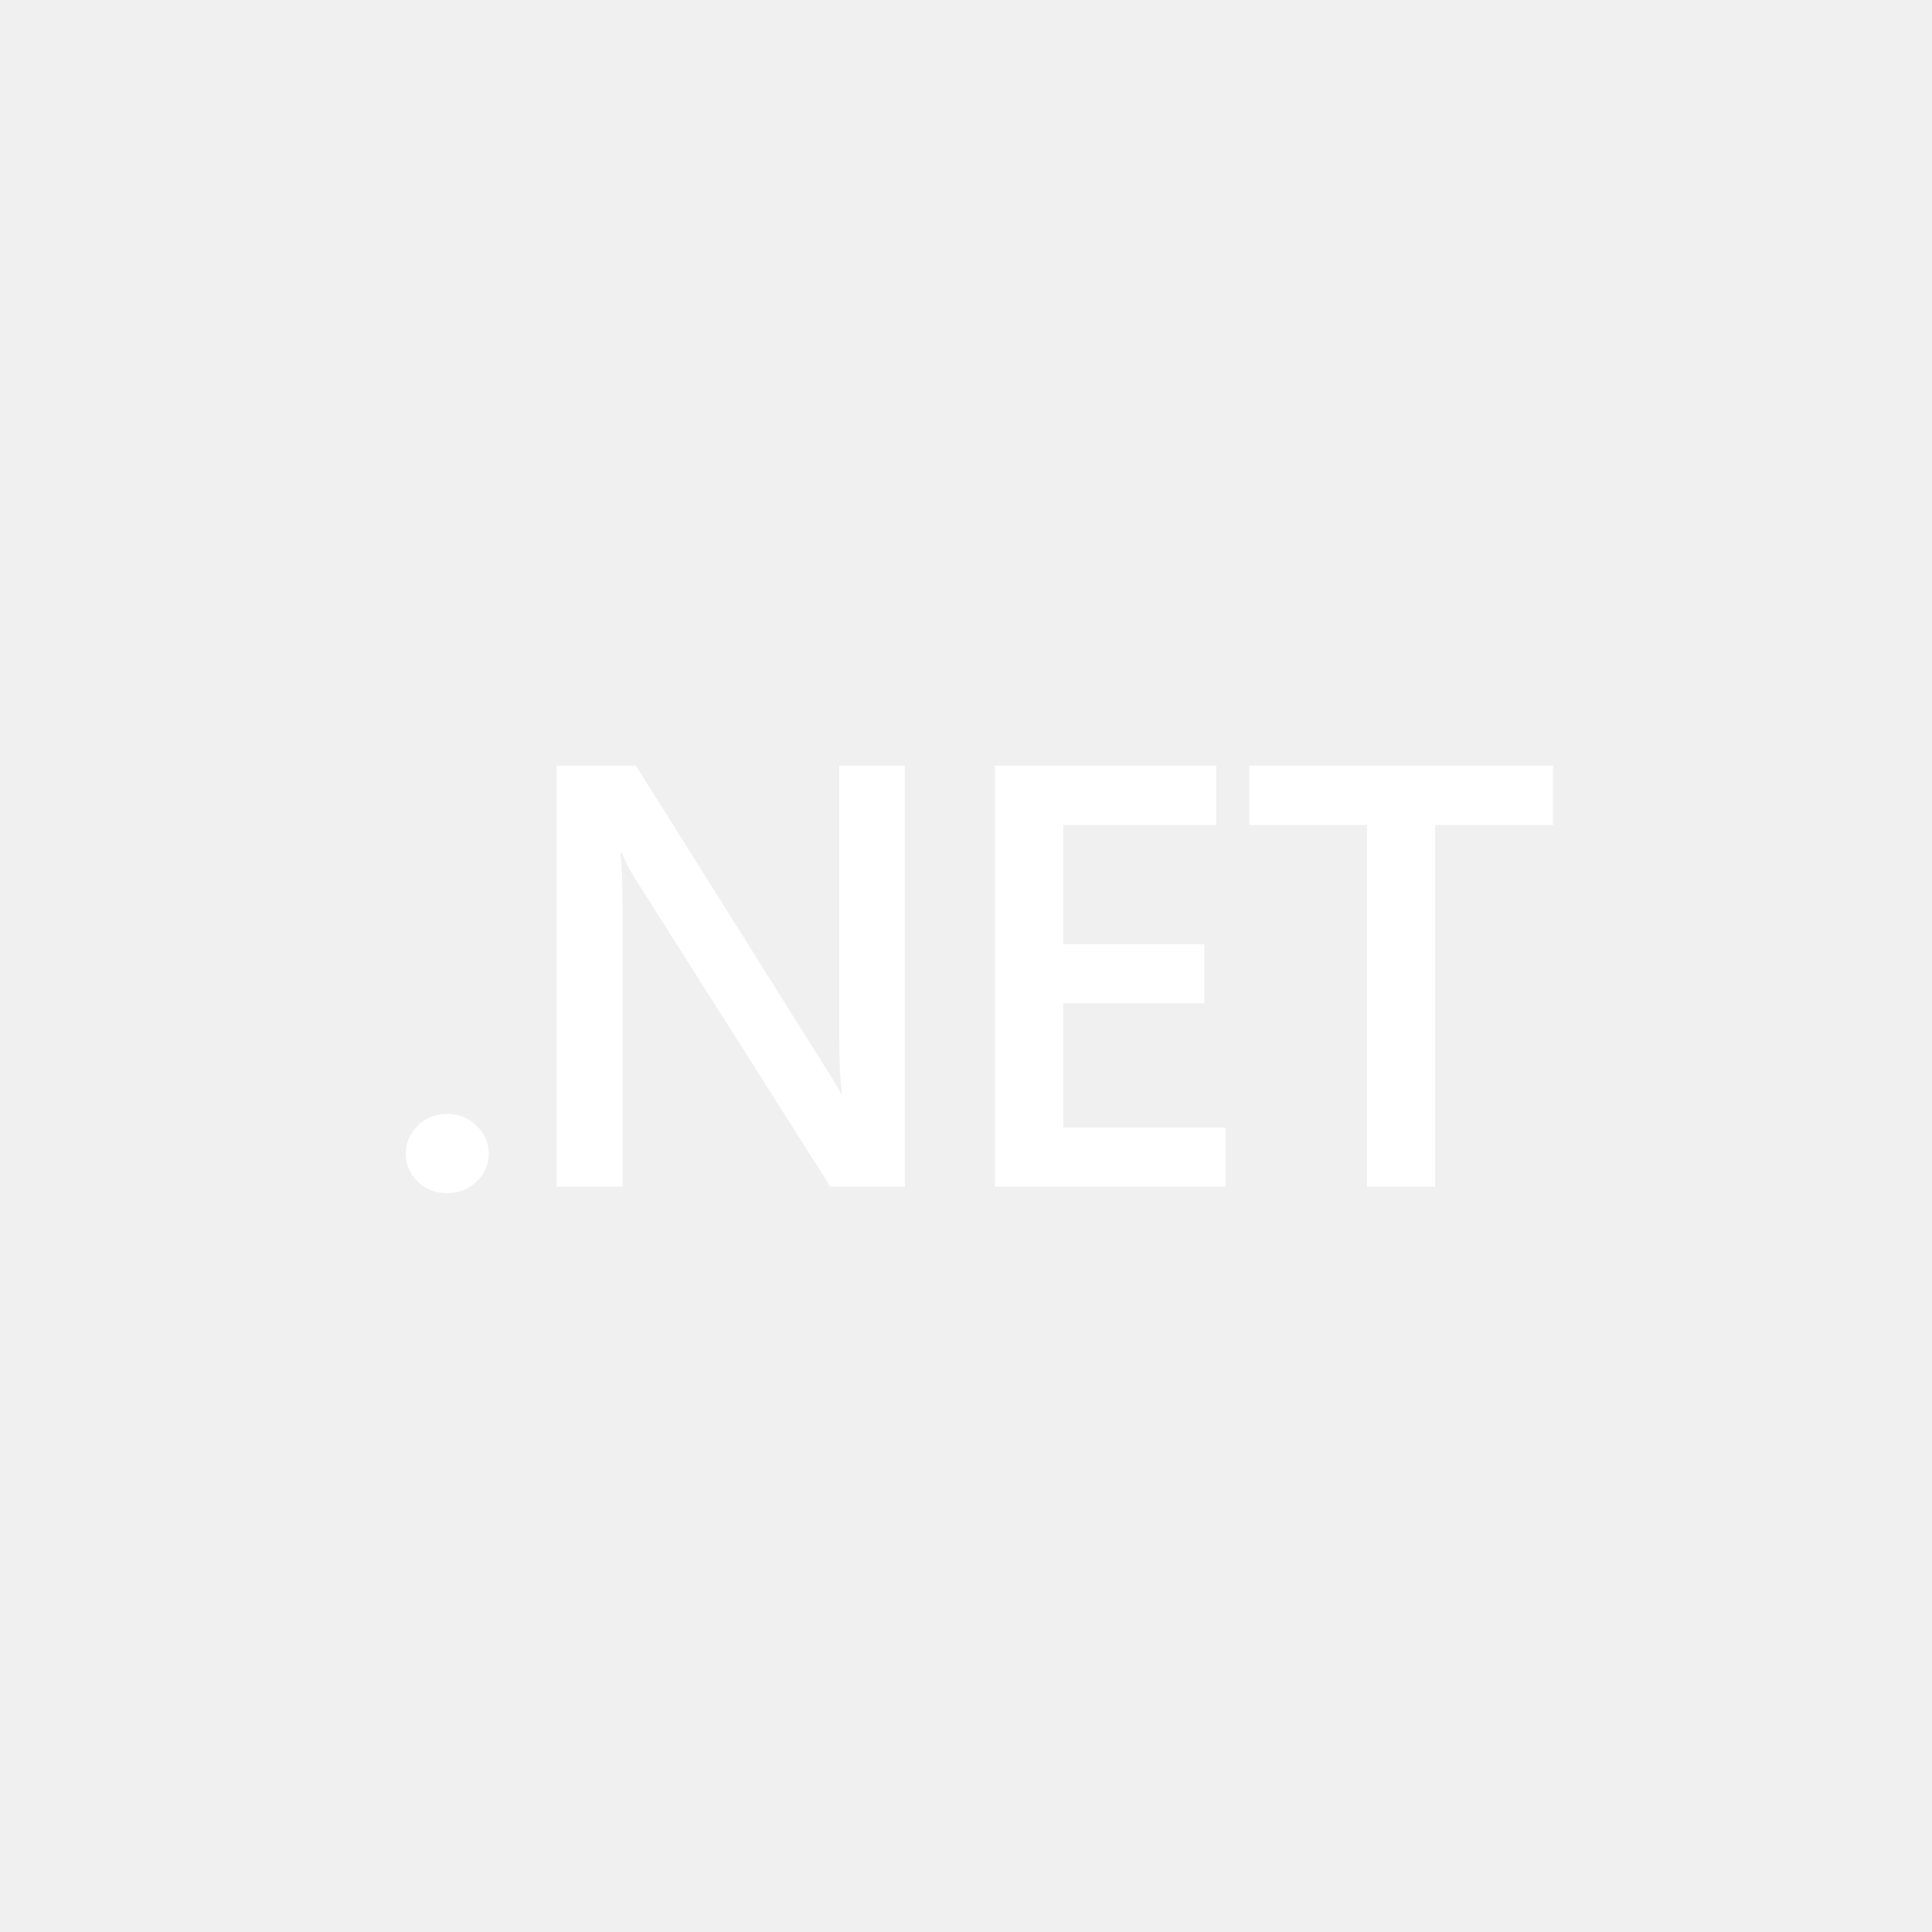
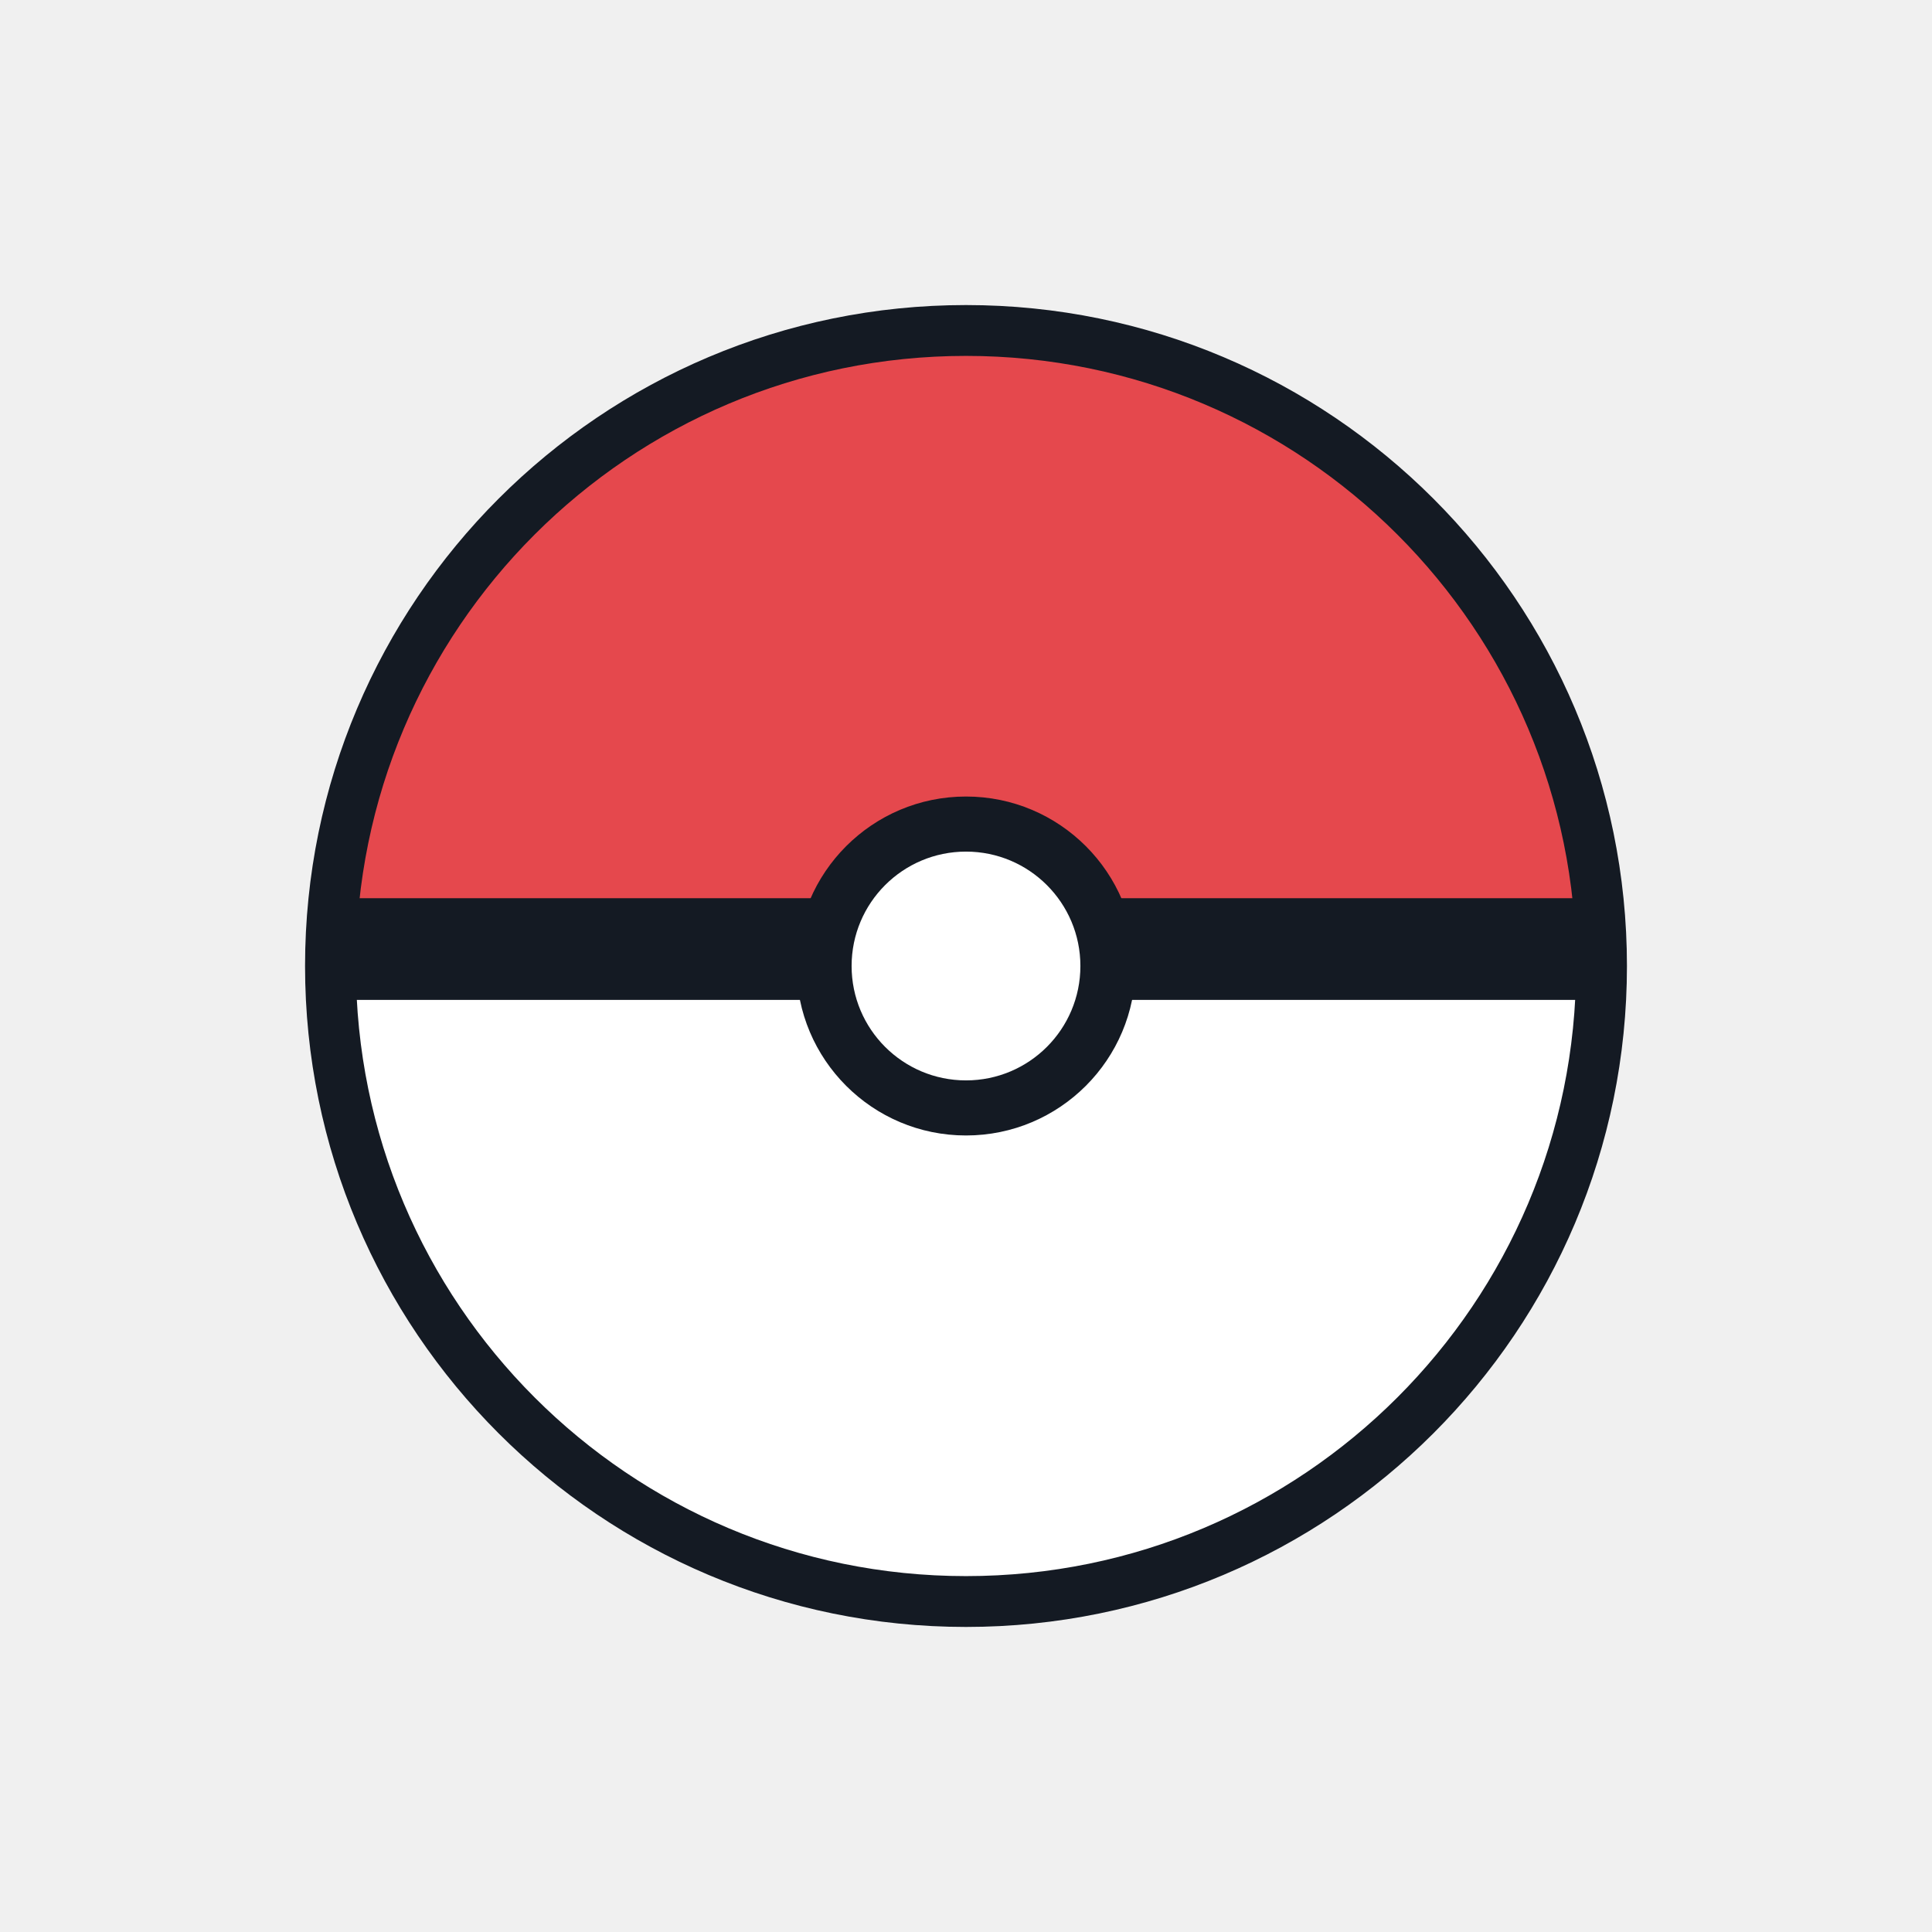
- <svg xmlns="http://www.w3.org/2000/svg" width="456" height="456" viewBox="0 0 456 456" version="1.1" xml:space="preserve" style="fill-rule:evenodd;clip-rule:evenodd;stroke-linejoin:round;stroke-miterlimit:2;">
-   <path d="m 105.5,281.609 c -2.703,0 -5.001,-0.9 -6.893,-2.702 -1.892,-1.848 -2.838,-4.042 -2.838,-6.582 0,-2.587 0.946,-4.804 2.838,-6.652 1.892,-1.848 4.19,-2.772 6.893,-2.772 2.748,0 5.068,0.924 6.96,2.772 1.937,1.848 2.906,4.064 2.906,6.652 0,2.54 -0.968,4.734 -2.906,6.582 -1.892,1.802 -4.212,2.702 -6.96,2.702 z" style="fill:#ffffff;fill-rule:nonzero;stroke-width:0.838" />
-   <path d="M 213.561,280.084 H 195.99 L 149.7,207.054 c -1.171,-1.848 -2.14,-3.765 -2.906,-5.751 h -0.406 c 0.361,2.125 0.541,6.675 0.541,13.65 v 65.132 h -15.543 v -99.36 h 18.719 l 44.737,71.298 c 1.892,2.957 3.109,4.989 3.649,6.098 h 0.27 c -0.45,-2.632 -0.676,-7.09 -0.676,-13.373 v -64.023 h 15.476 z" style="fill:#ffffff;fill-rule:nonzero;stroke-width:0.838" />
-   <path d="m 289.251,280.084 h -54.401 v -99.36 h 52.238 v 13.997 h -36.154 v 28.131 h 33.316 v 13.927 h -33.316 v 29.378 h 38.316 z" style="fill:#ffffff;fill-rule:nonzero;stroke-width:0.838" />
-   <path d="M 366.565,194.721 H 338.722 v 85.363 h -16.084 v -85.363 h -27.775 v -13.997 h 71.701 z" style="fill:#ffffff;fill-rule:nonzero;stroke-width:0.838" />
+ <svg xmlns="http://www.w3.org/2000/svg" width="456" height="456" viewBox="0 0 456 456" version="1.1">
+   <defs>
+     <clipPath id="splashTopHalf">
+       <rect x="0" y="0" width="456" height="228" />
+     </clipPath>
+   </defs>
+   <circle cx="228" cy="228" r="150" fill="#FFFFFF" />
+   <circle cx="228" cy="228" r="150" fill="#E5484D" clip-path="url(#splashTopHalf)" />
+   <rect x="83" y="212" width="290" height="24" fill="#141A23" />
+   <circle cx="228" cy="228" r="40" fill="#141A23" />
+   <circle cx="228" cy="228" r="27" fill="#FFFFFF" />
+   <circle cx="228" cy="228" r="150" fill="none" stroke="#141A23" stroke-width="12" />
</svg>
